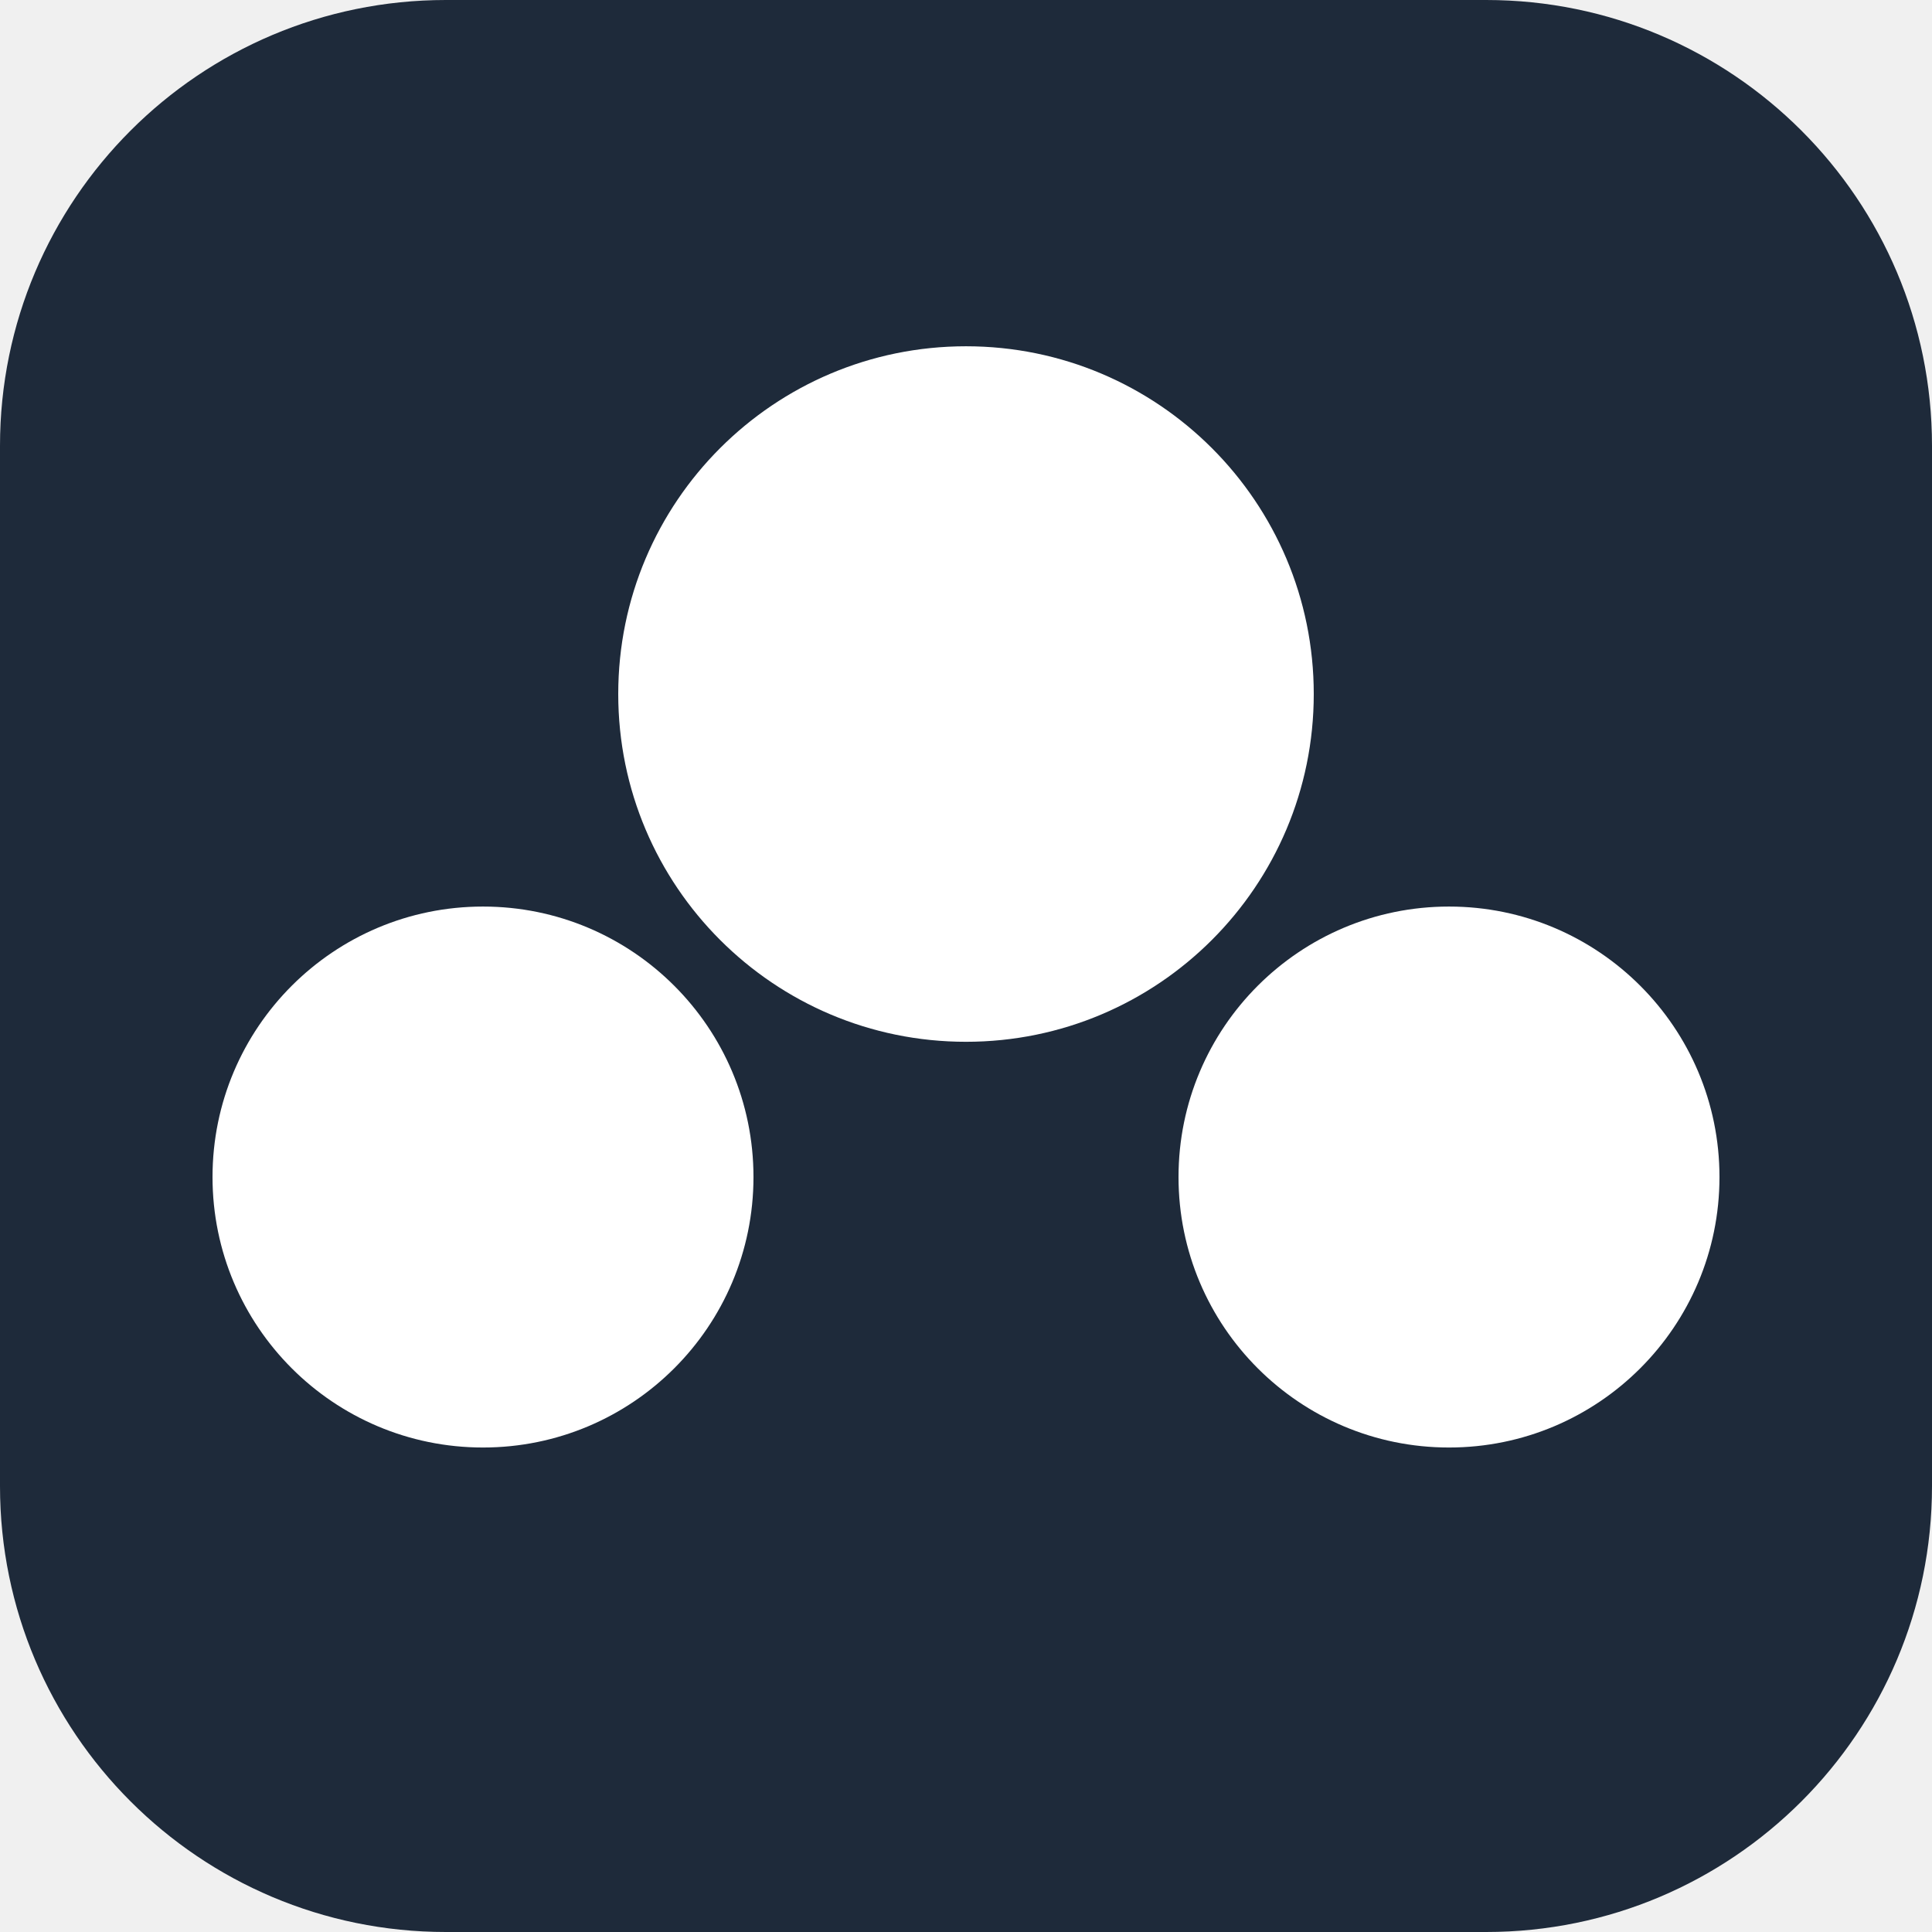
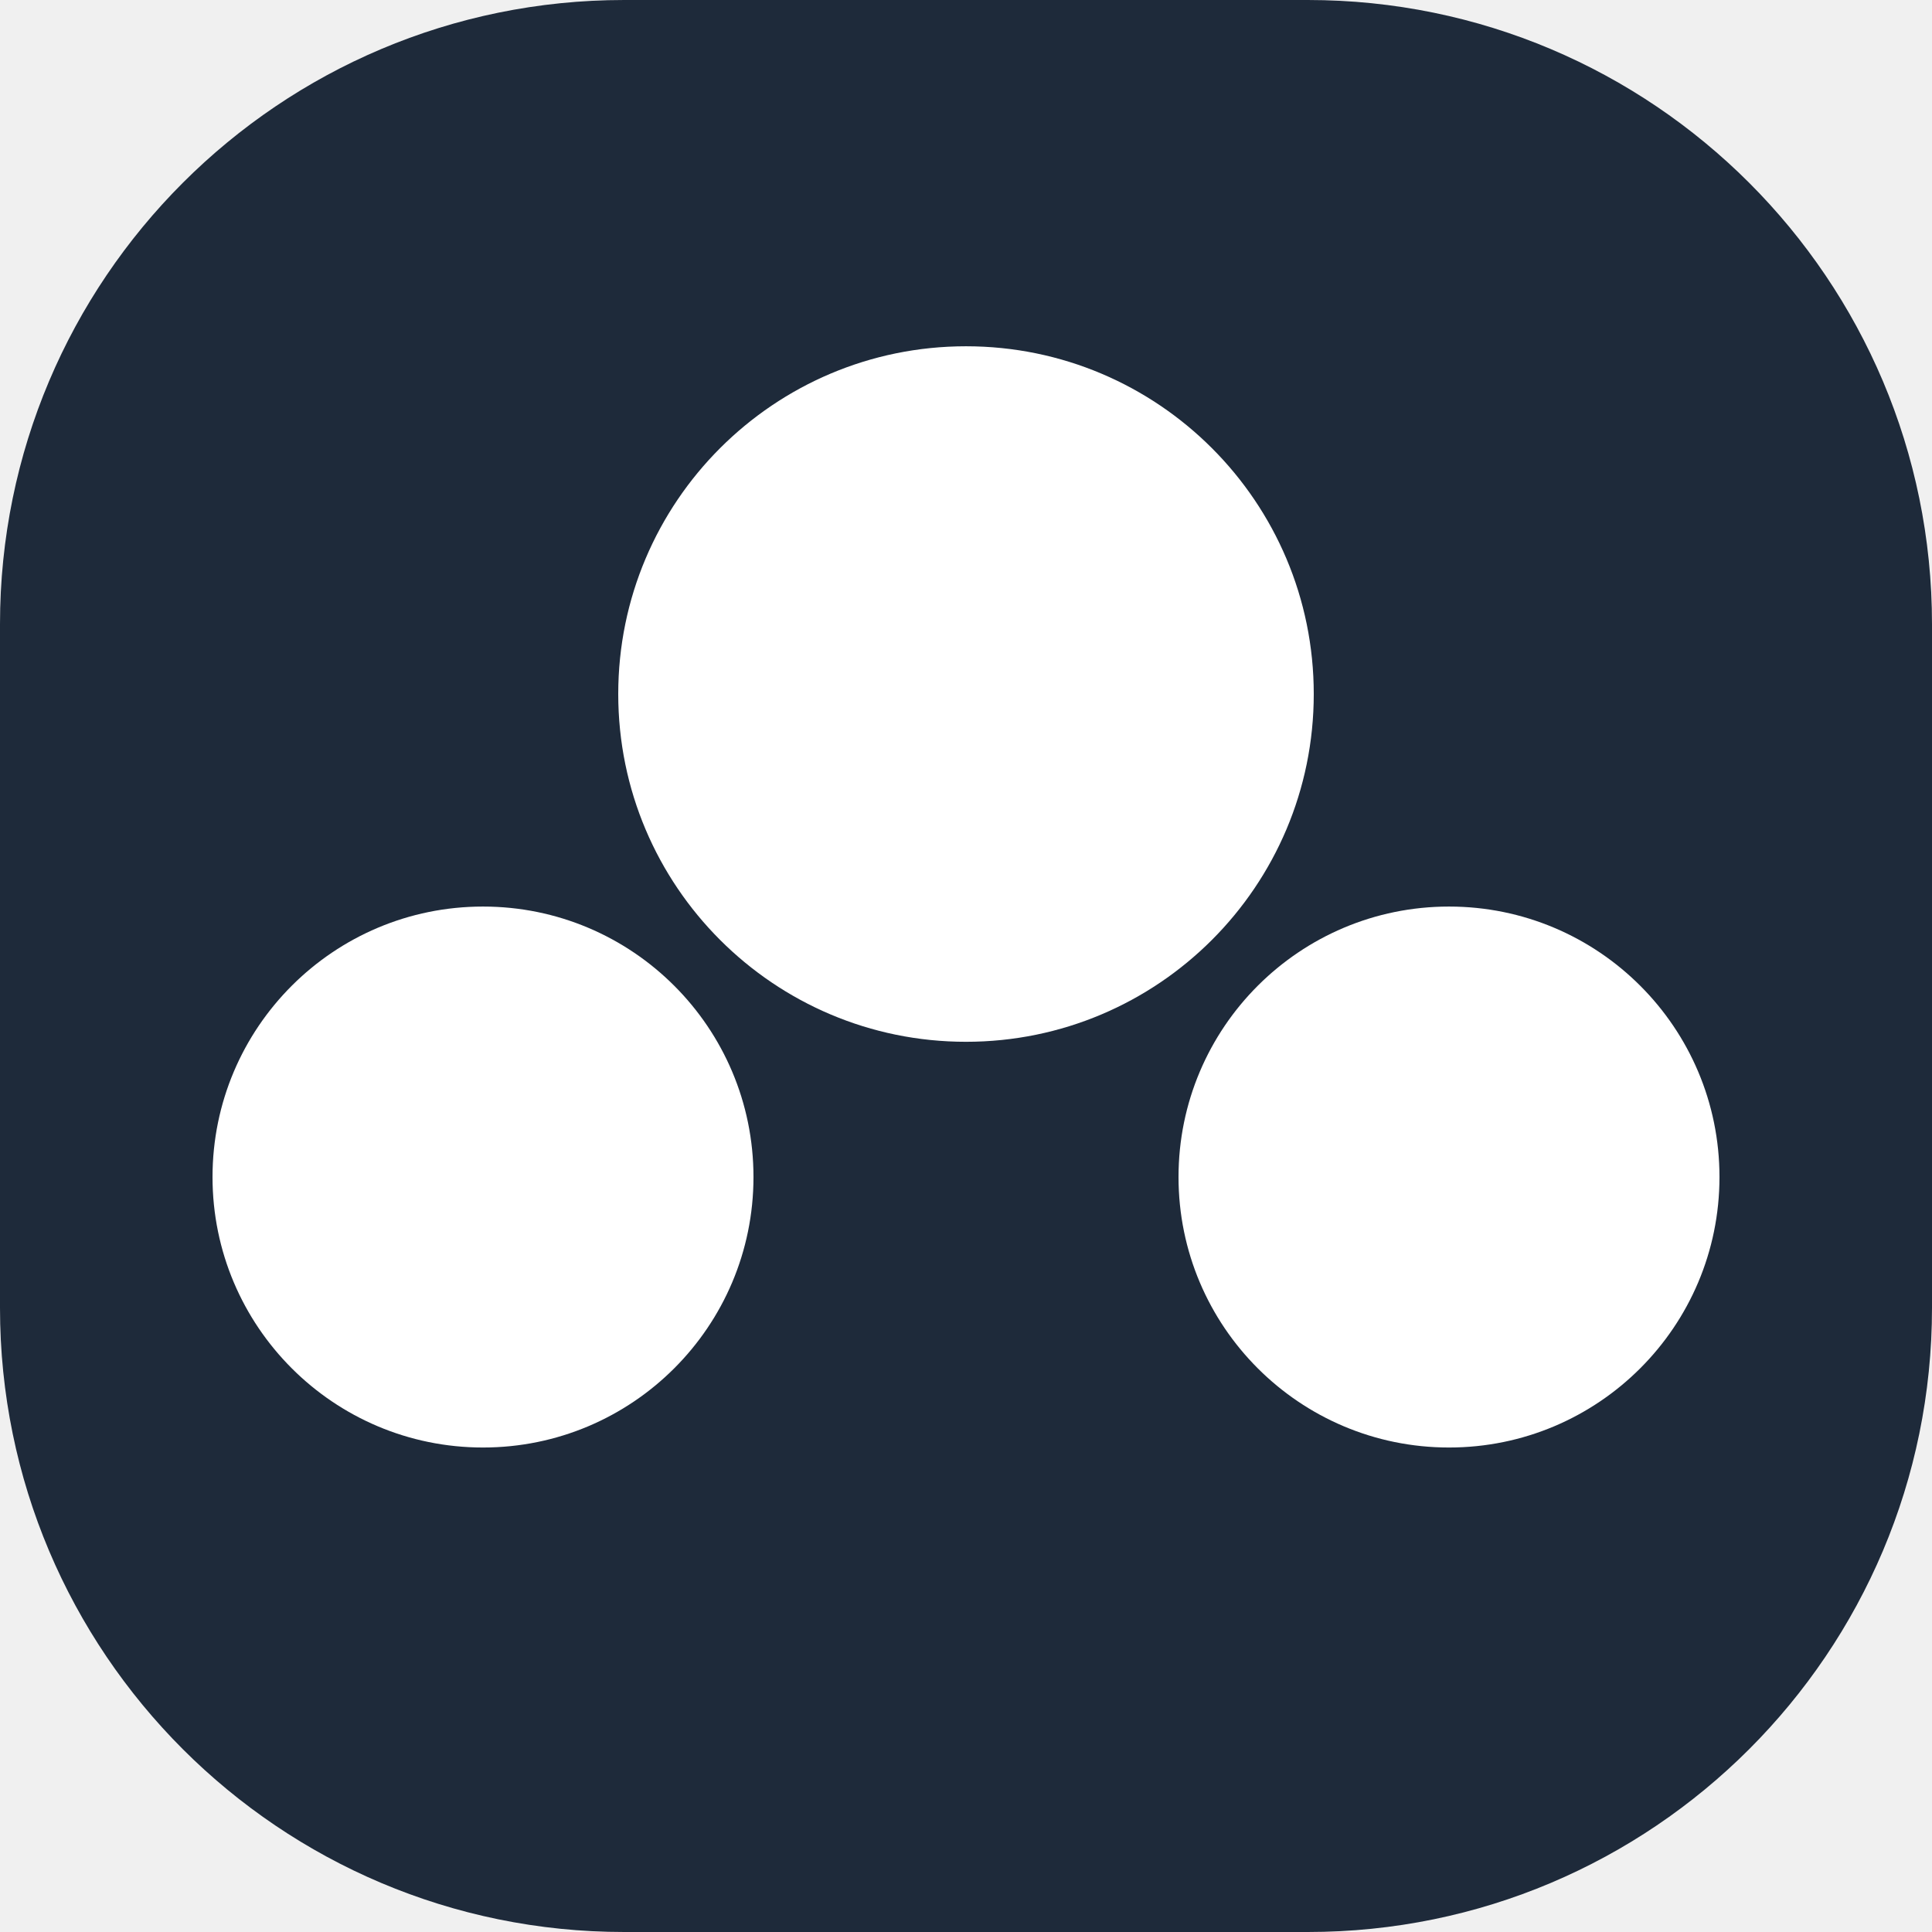
<svg xmlns="http://www.w3.org/2000/svg" viewBox="0 0 130 130">
-   <rect width="130" height="130" rx="30" fill="#1e2a3a" />
+   <rect width="130" height="130" rx="42" fill="#1e2a3a" />
  <circle cx="65.0" cy="46.7" r="23.4" fill="#fff" />
  <circle cx="32.5" cy="79.2" r="18.2" fill="#fff" />
  <circle cx="97.5" cy="79.2" r="18.2" fill="#fff" />
</svg>
